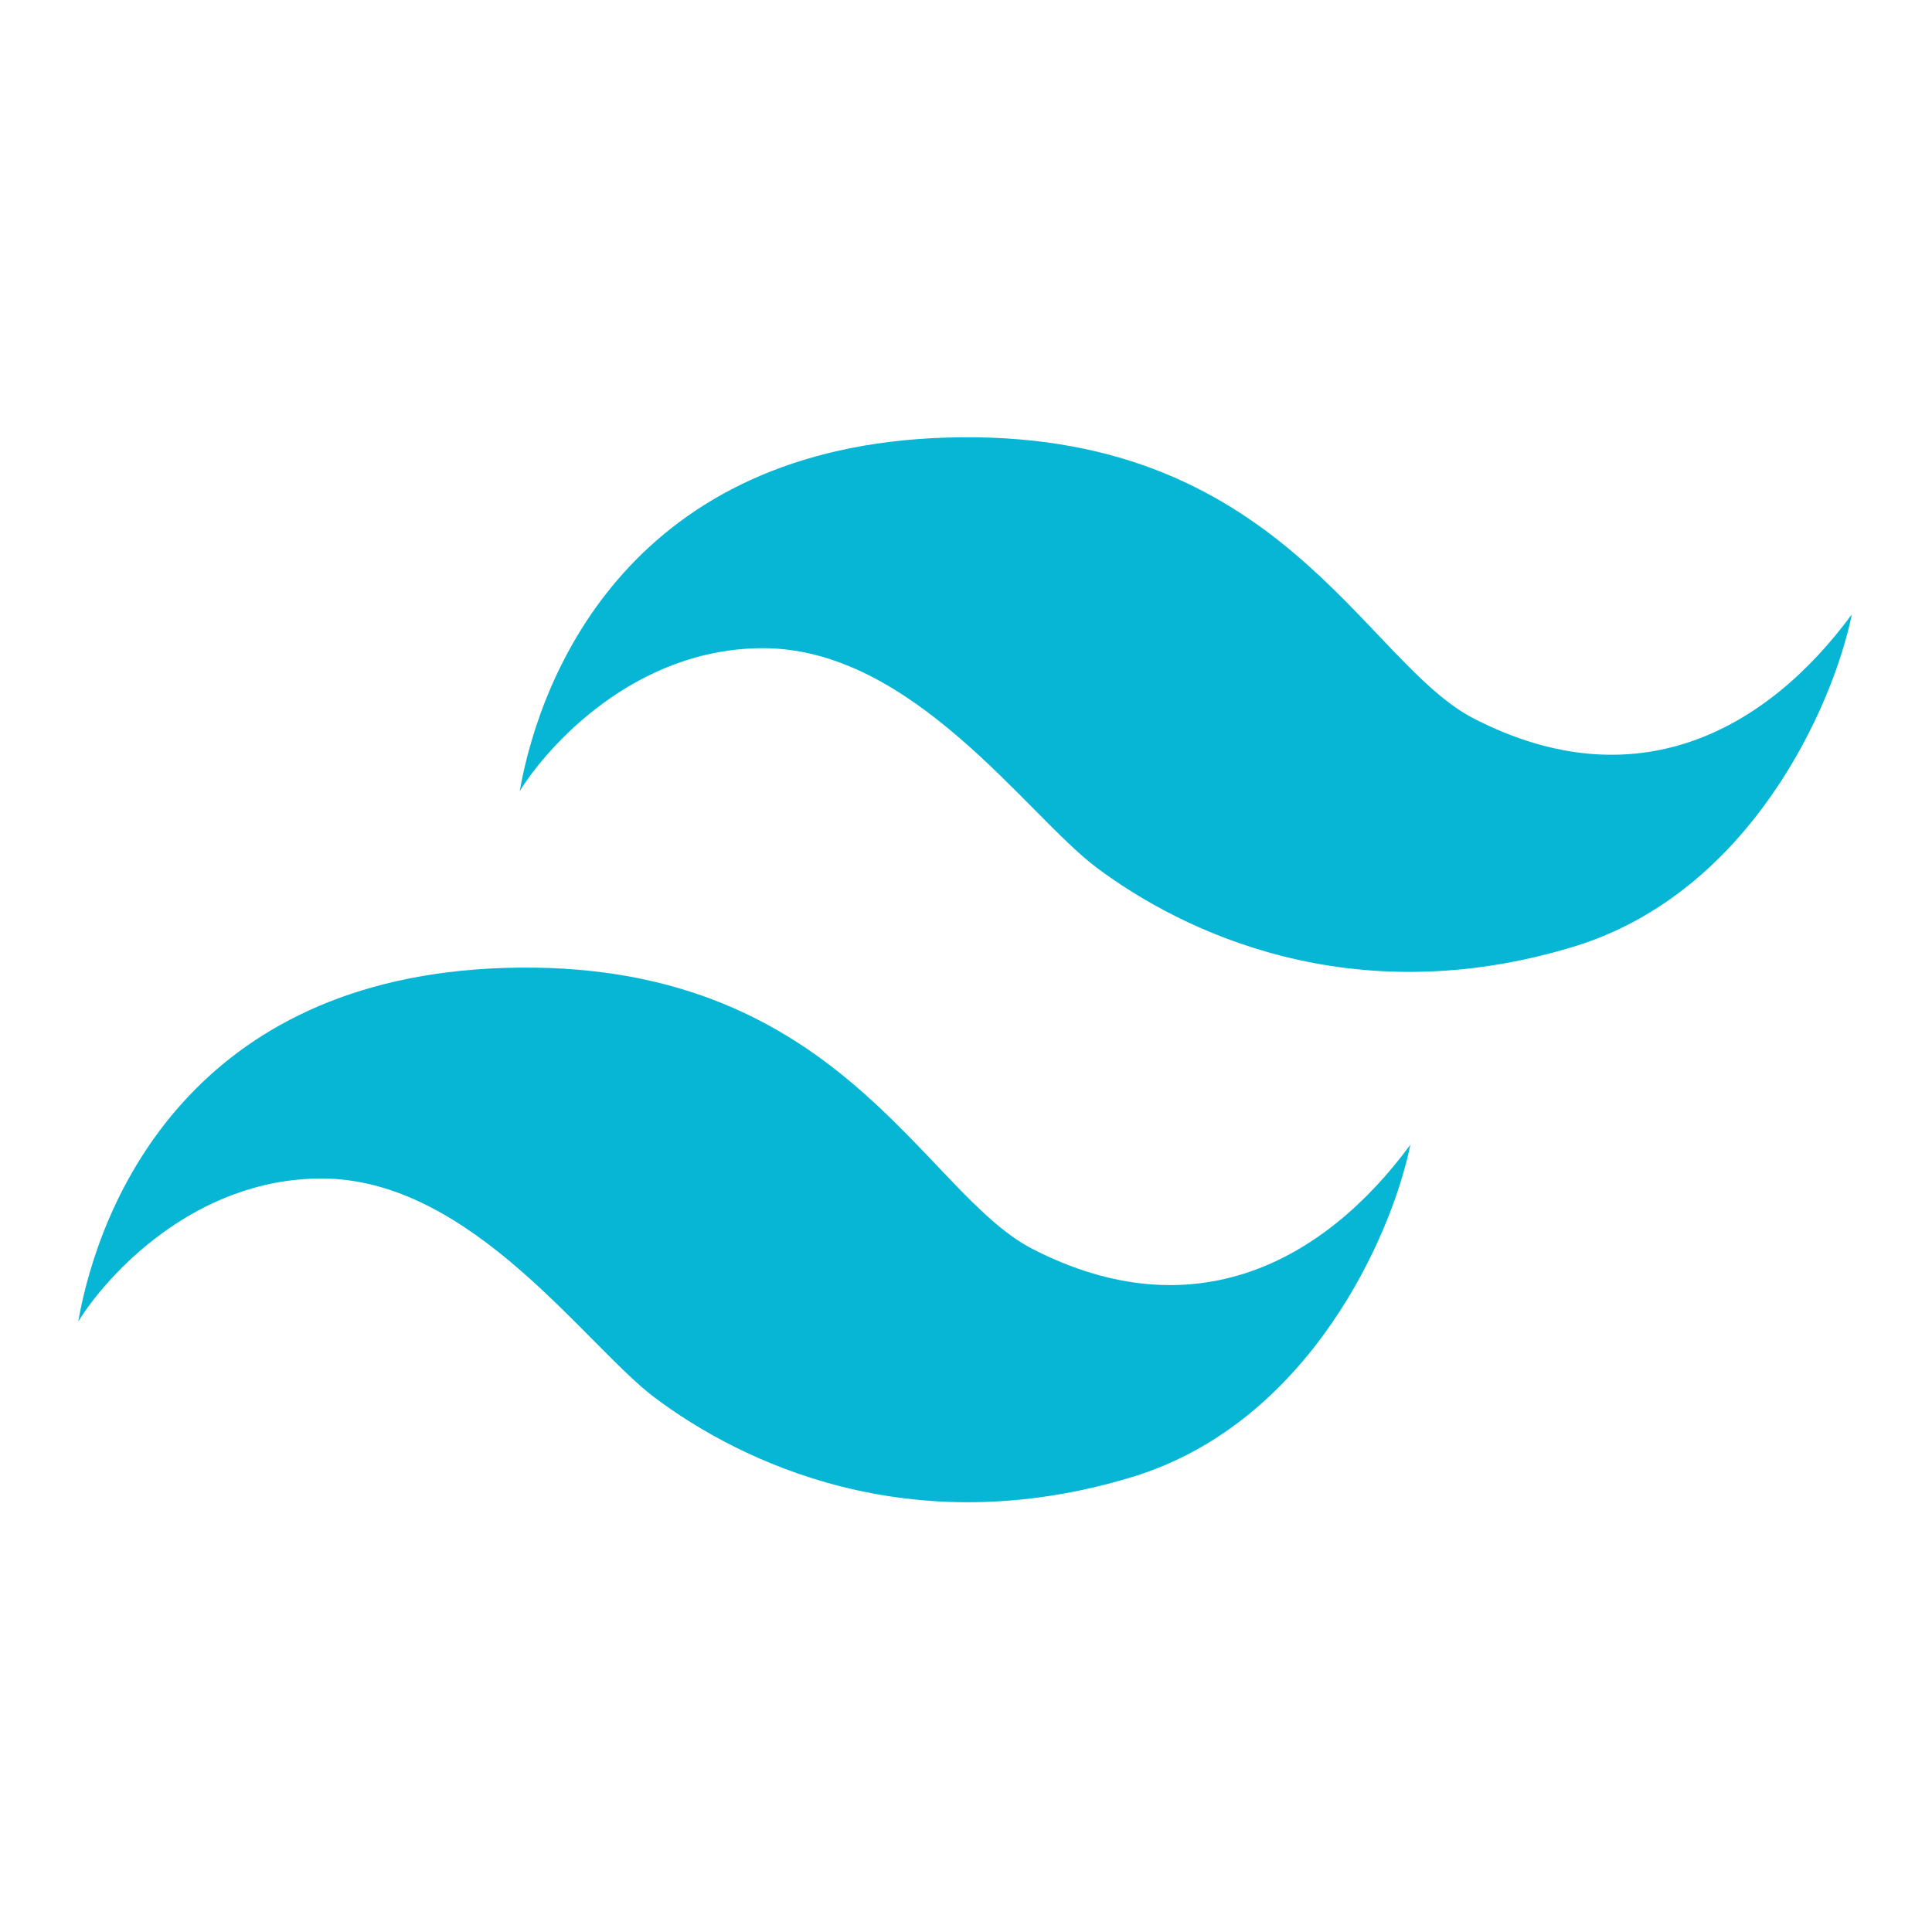
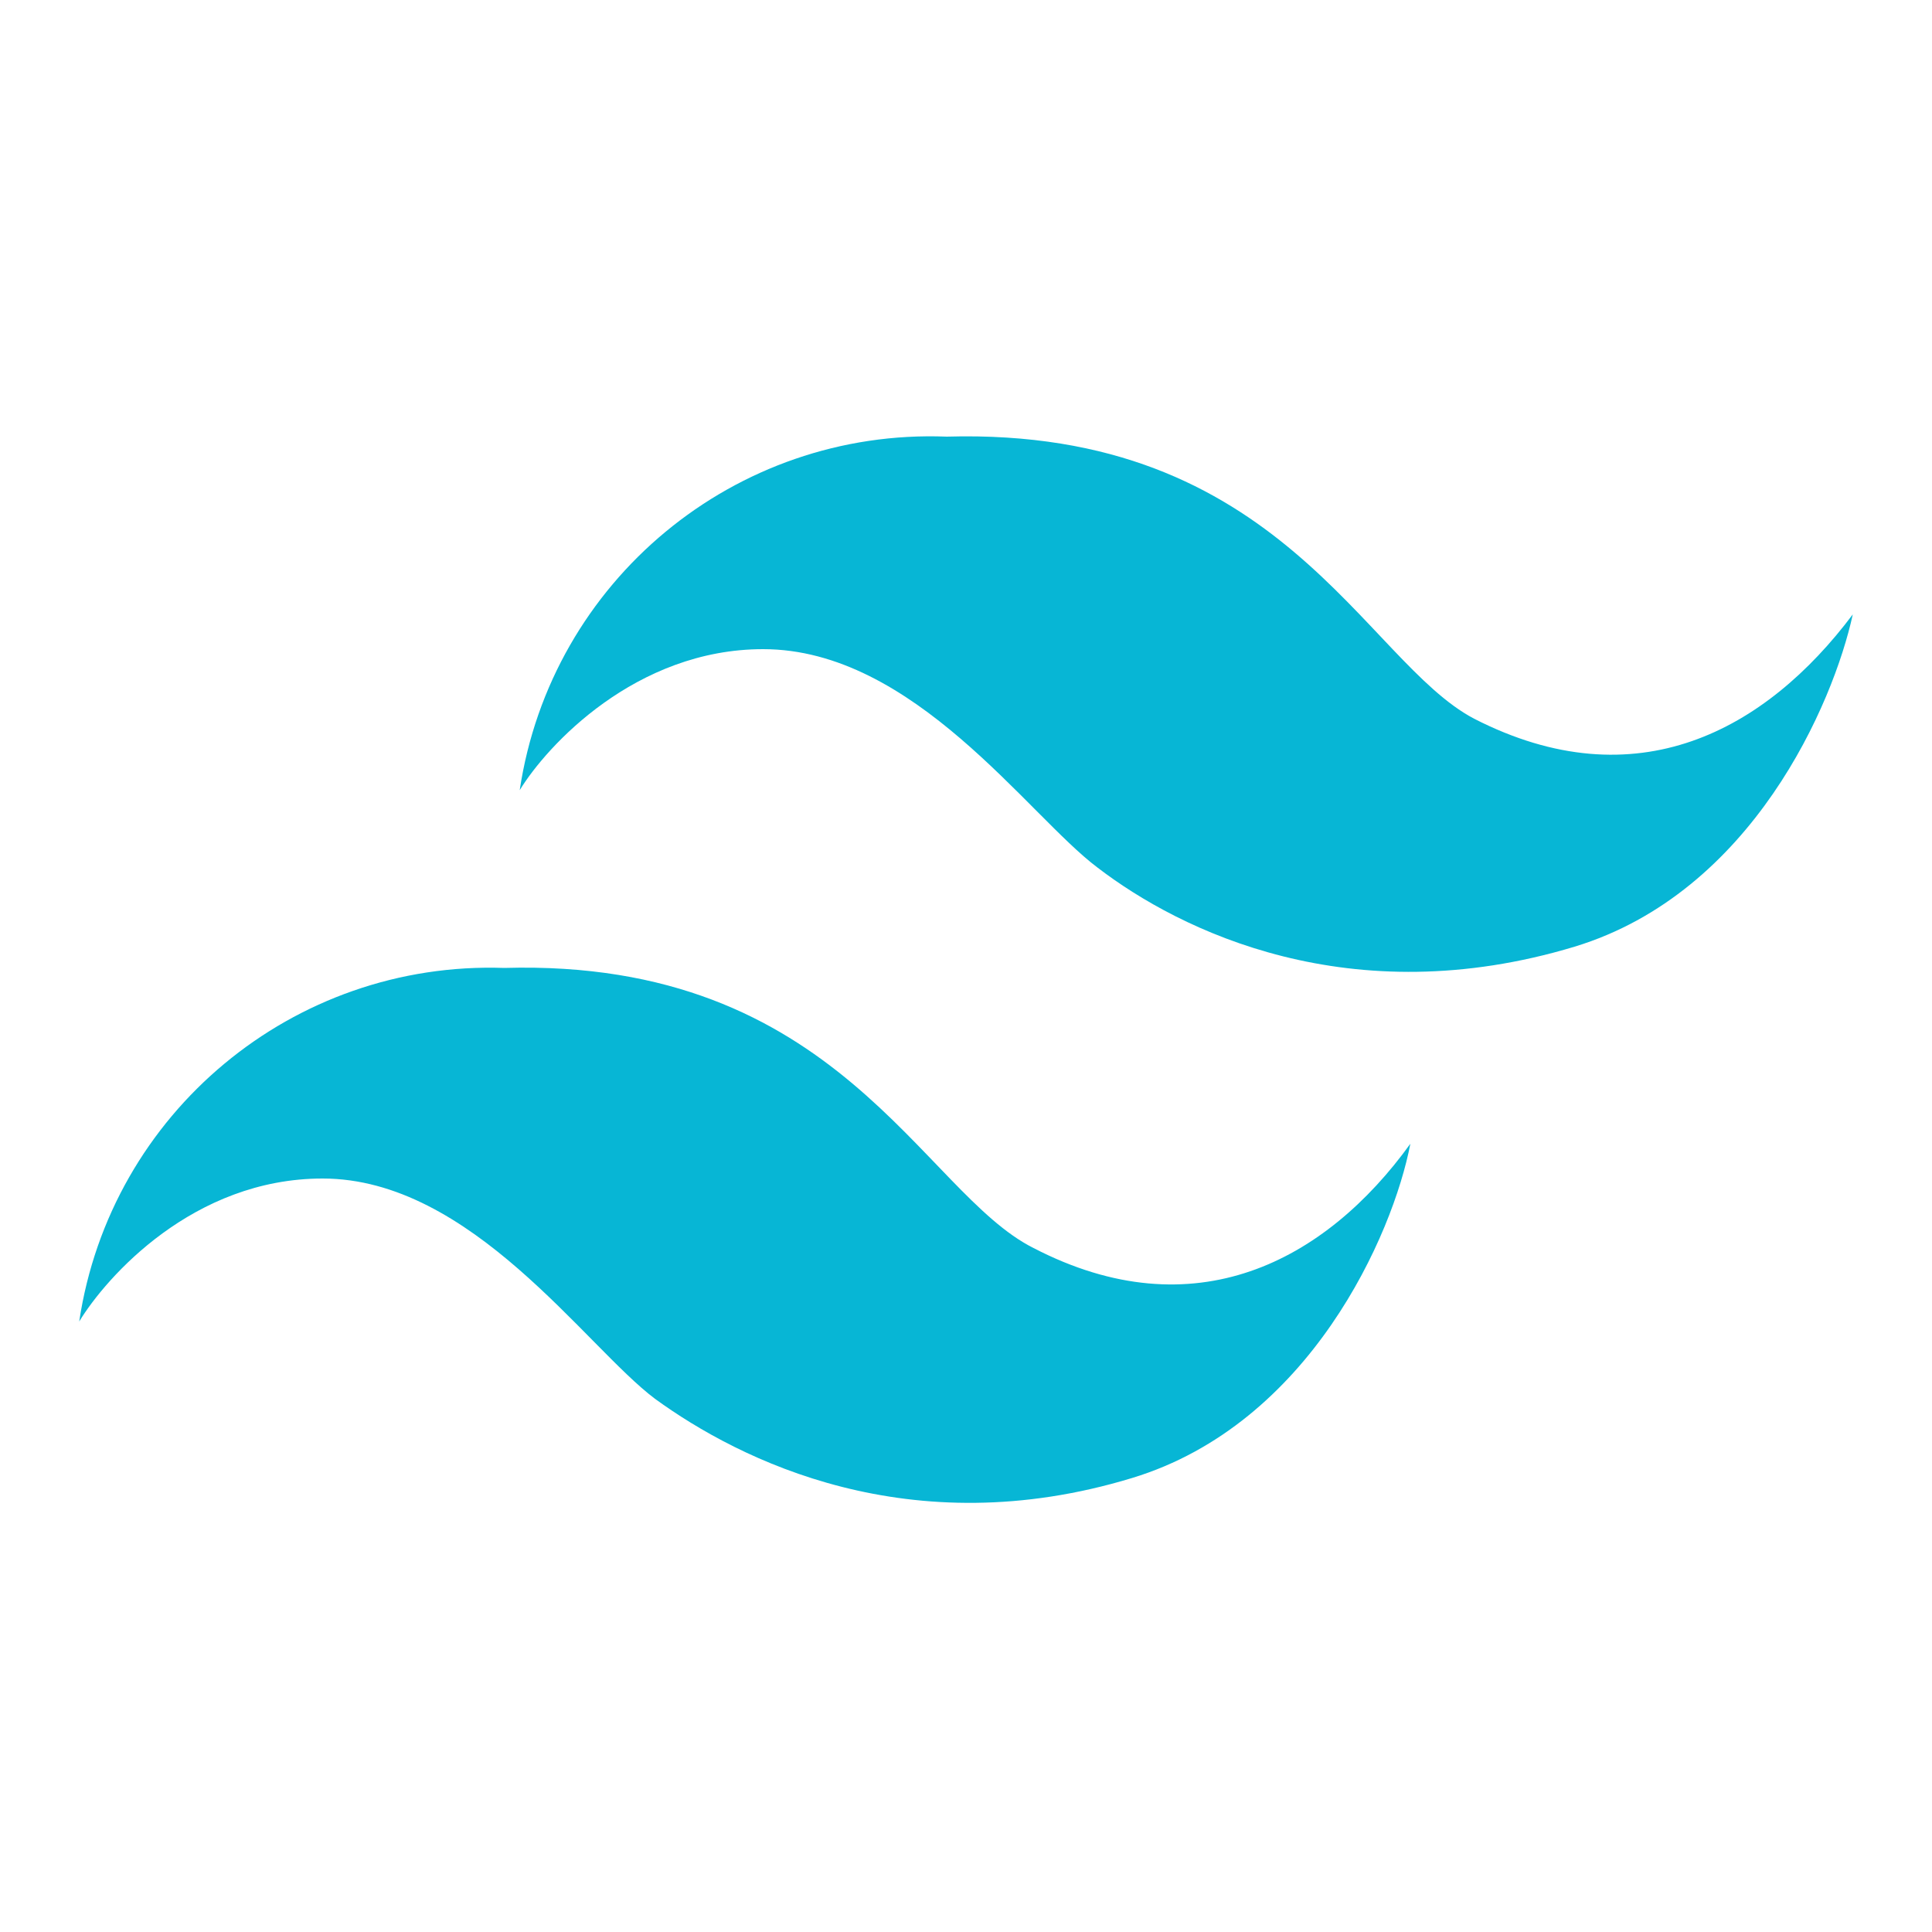
- <svg xmlns="http://www.w3.org/2000/svg" width="1000" height="1000" viewBox="0 0 1000 1000" fill="none">
-   <path d="M489.5 226.499C328 231.632 280 346.999 269 409.499C283.333 386.332 328.5 335.5 395 335.5C472.5 335.5 531.5 422 567.5 449C611.237 481.803 699.123 525.115 814.5 490C906.5 462 949.167 364.332 958.5 317.999C914 378.499 846.5 414.838 763 371.999C705.5 342.499 662.5 221 489.5 226.499Z" fill="#07B6D5" />
-   <path d="M261 500.999C99.5 506.132 51.5 621.499 40.5 683.999C54.833 660.832 100 610 166.5 610C244 610 303 696.5 339 723.5C382.737 756.303 470.623 799.615 586 764.5C678 736.5 720.667 638.832 730 592.499C685.5 652.999 618 689.338 534.5 646.499C477 616.999 434 495.5 261 500.999Z" fill="#07B6D5" />
+ <svg xmlns="http://www.w3.org/2000/svg" fill="#07b6d5" viewBox="0 0 1000 1000">
+   <path d="M490 226a215 215 0 0 0-221 183c14-23 60-73 126-73 78 0 137 86 173 113 43 33 131 76 247 41 92-28 134-126 144-172-45 60-112 97-196 54-57-30-100-151-273-146zM261 501A215 215 0 0 0 41 684c14-23 59-74 126-74 77 0 136 87 172 114 44 32 132 76 247 41 92-28 135-126 144-173-44 61-112 97-195 54-58-29-101-150-274-145z" />
</svg>
